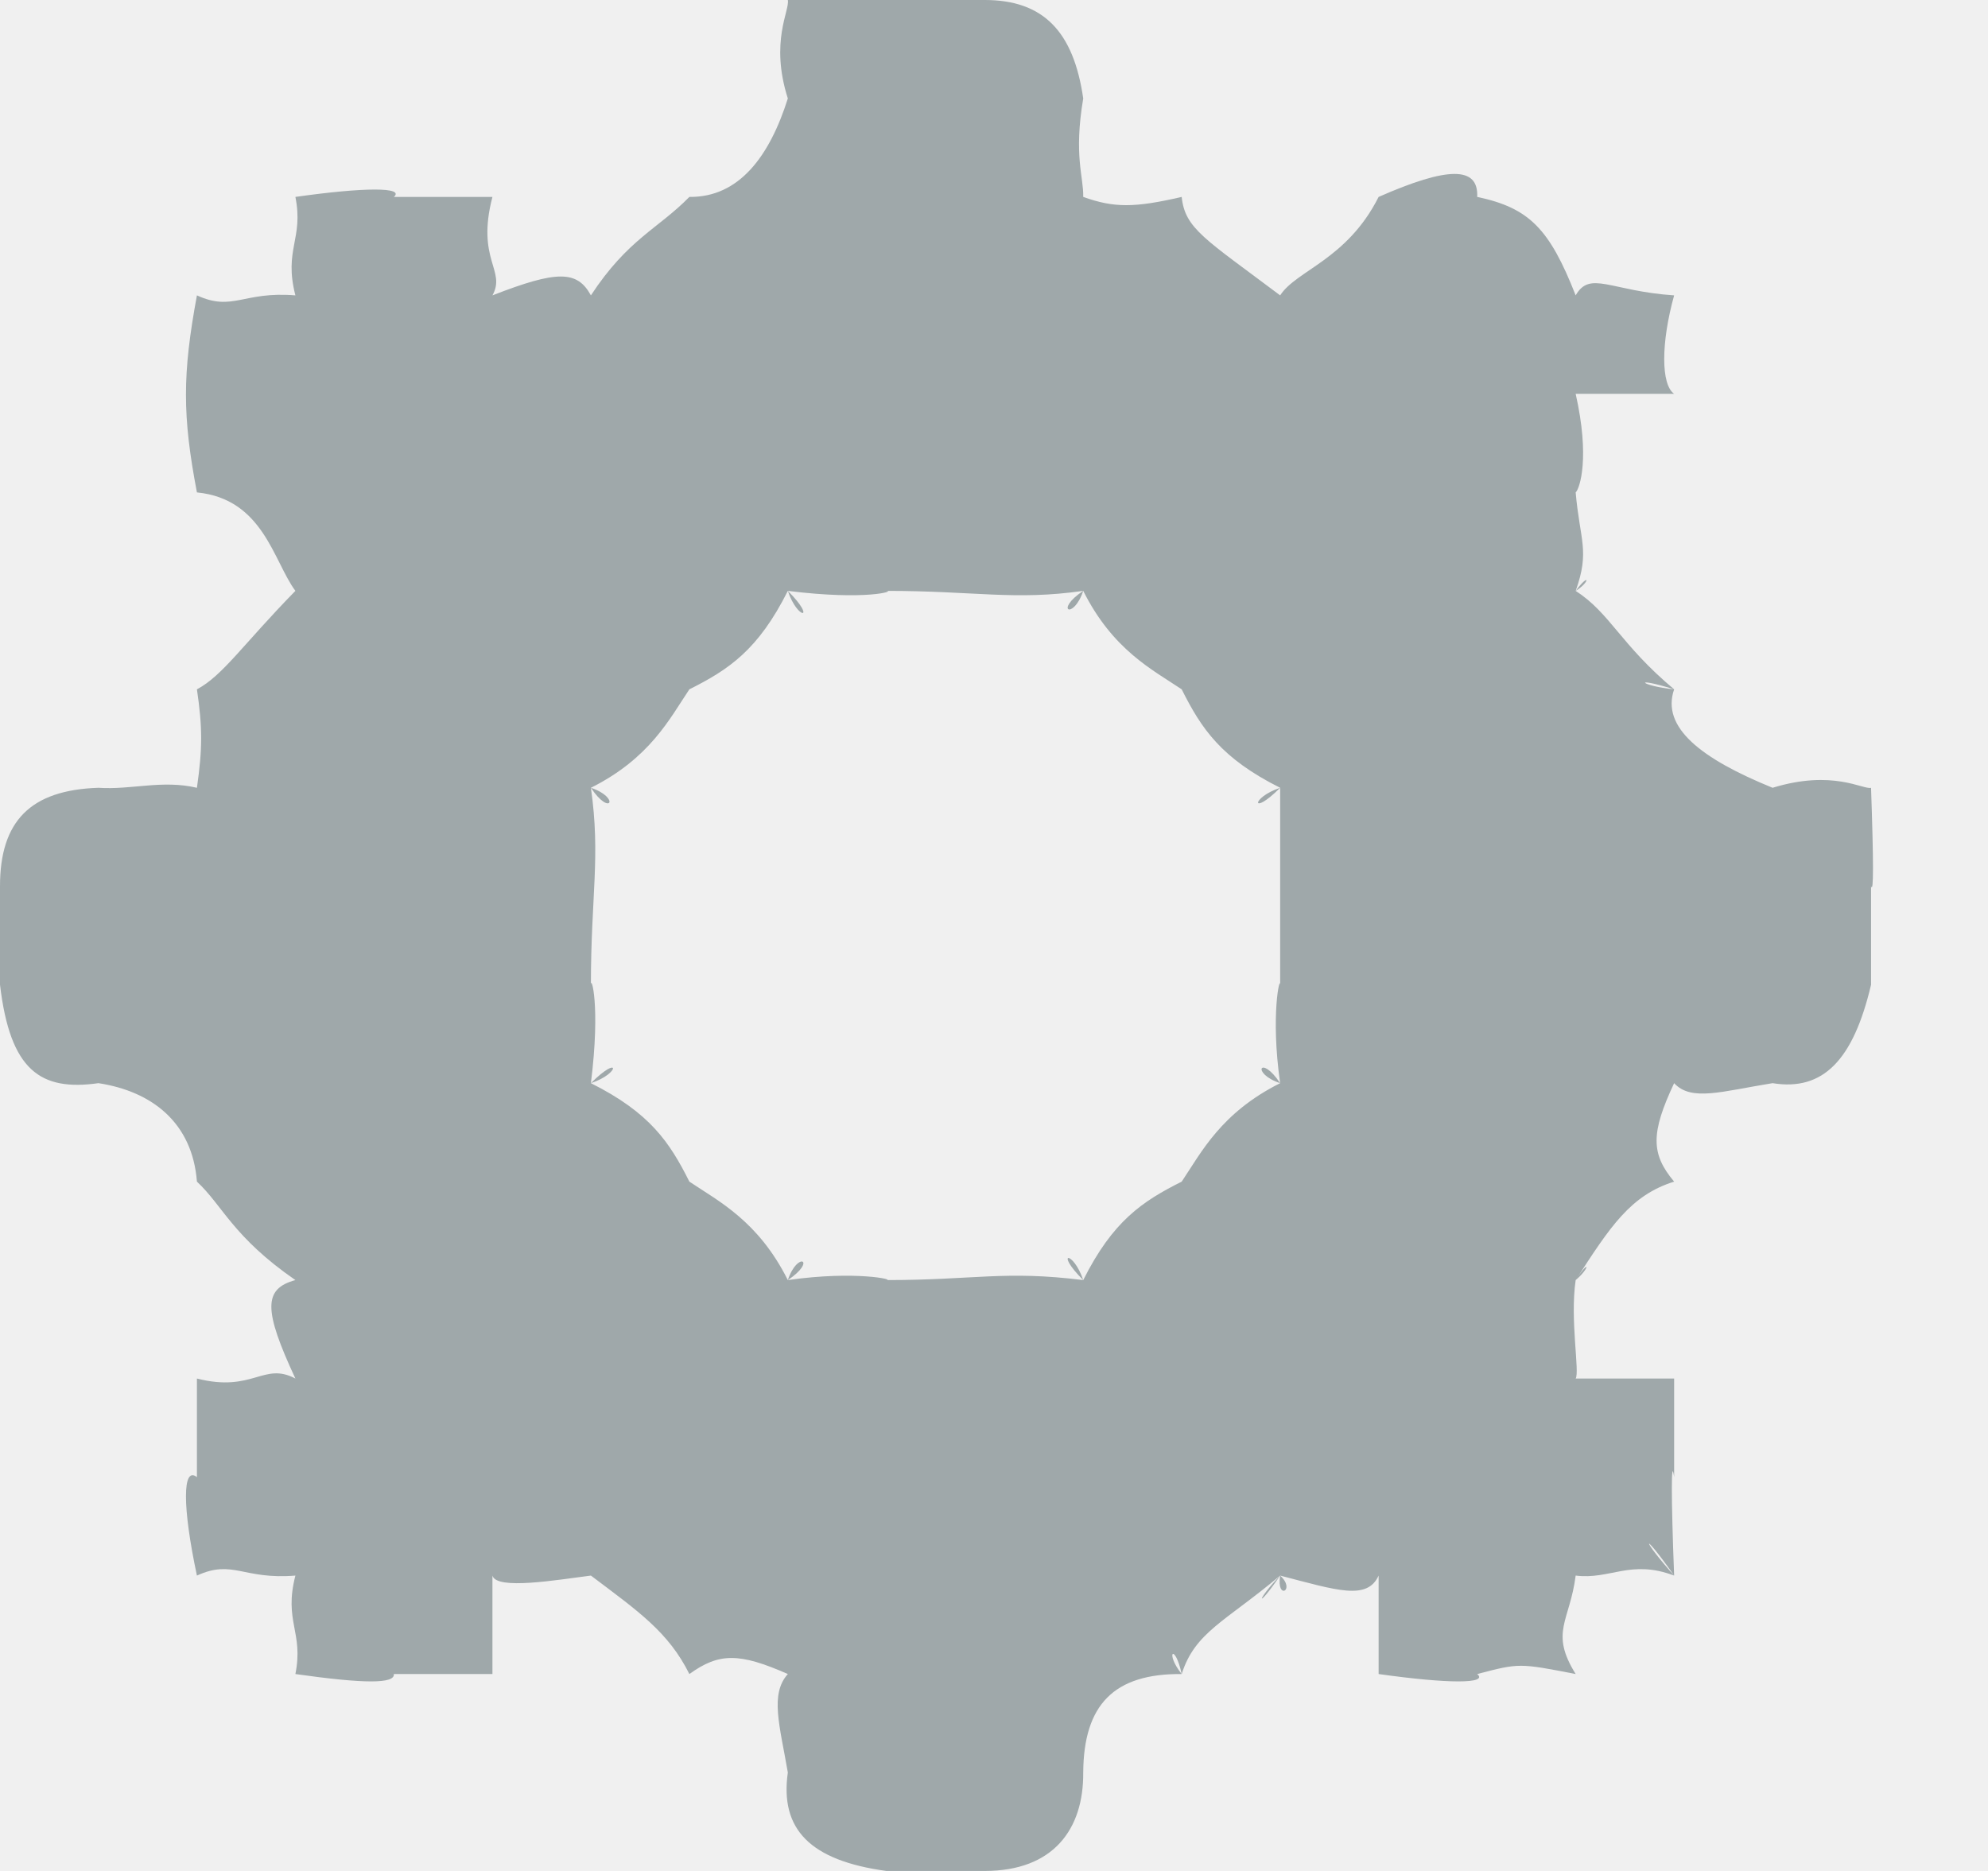
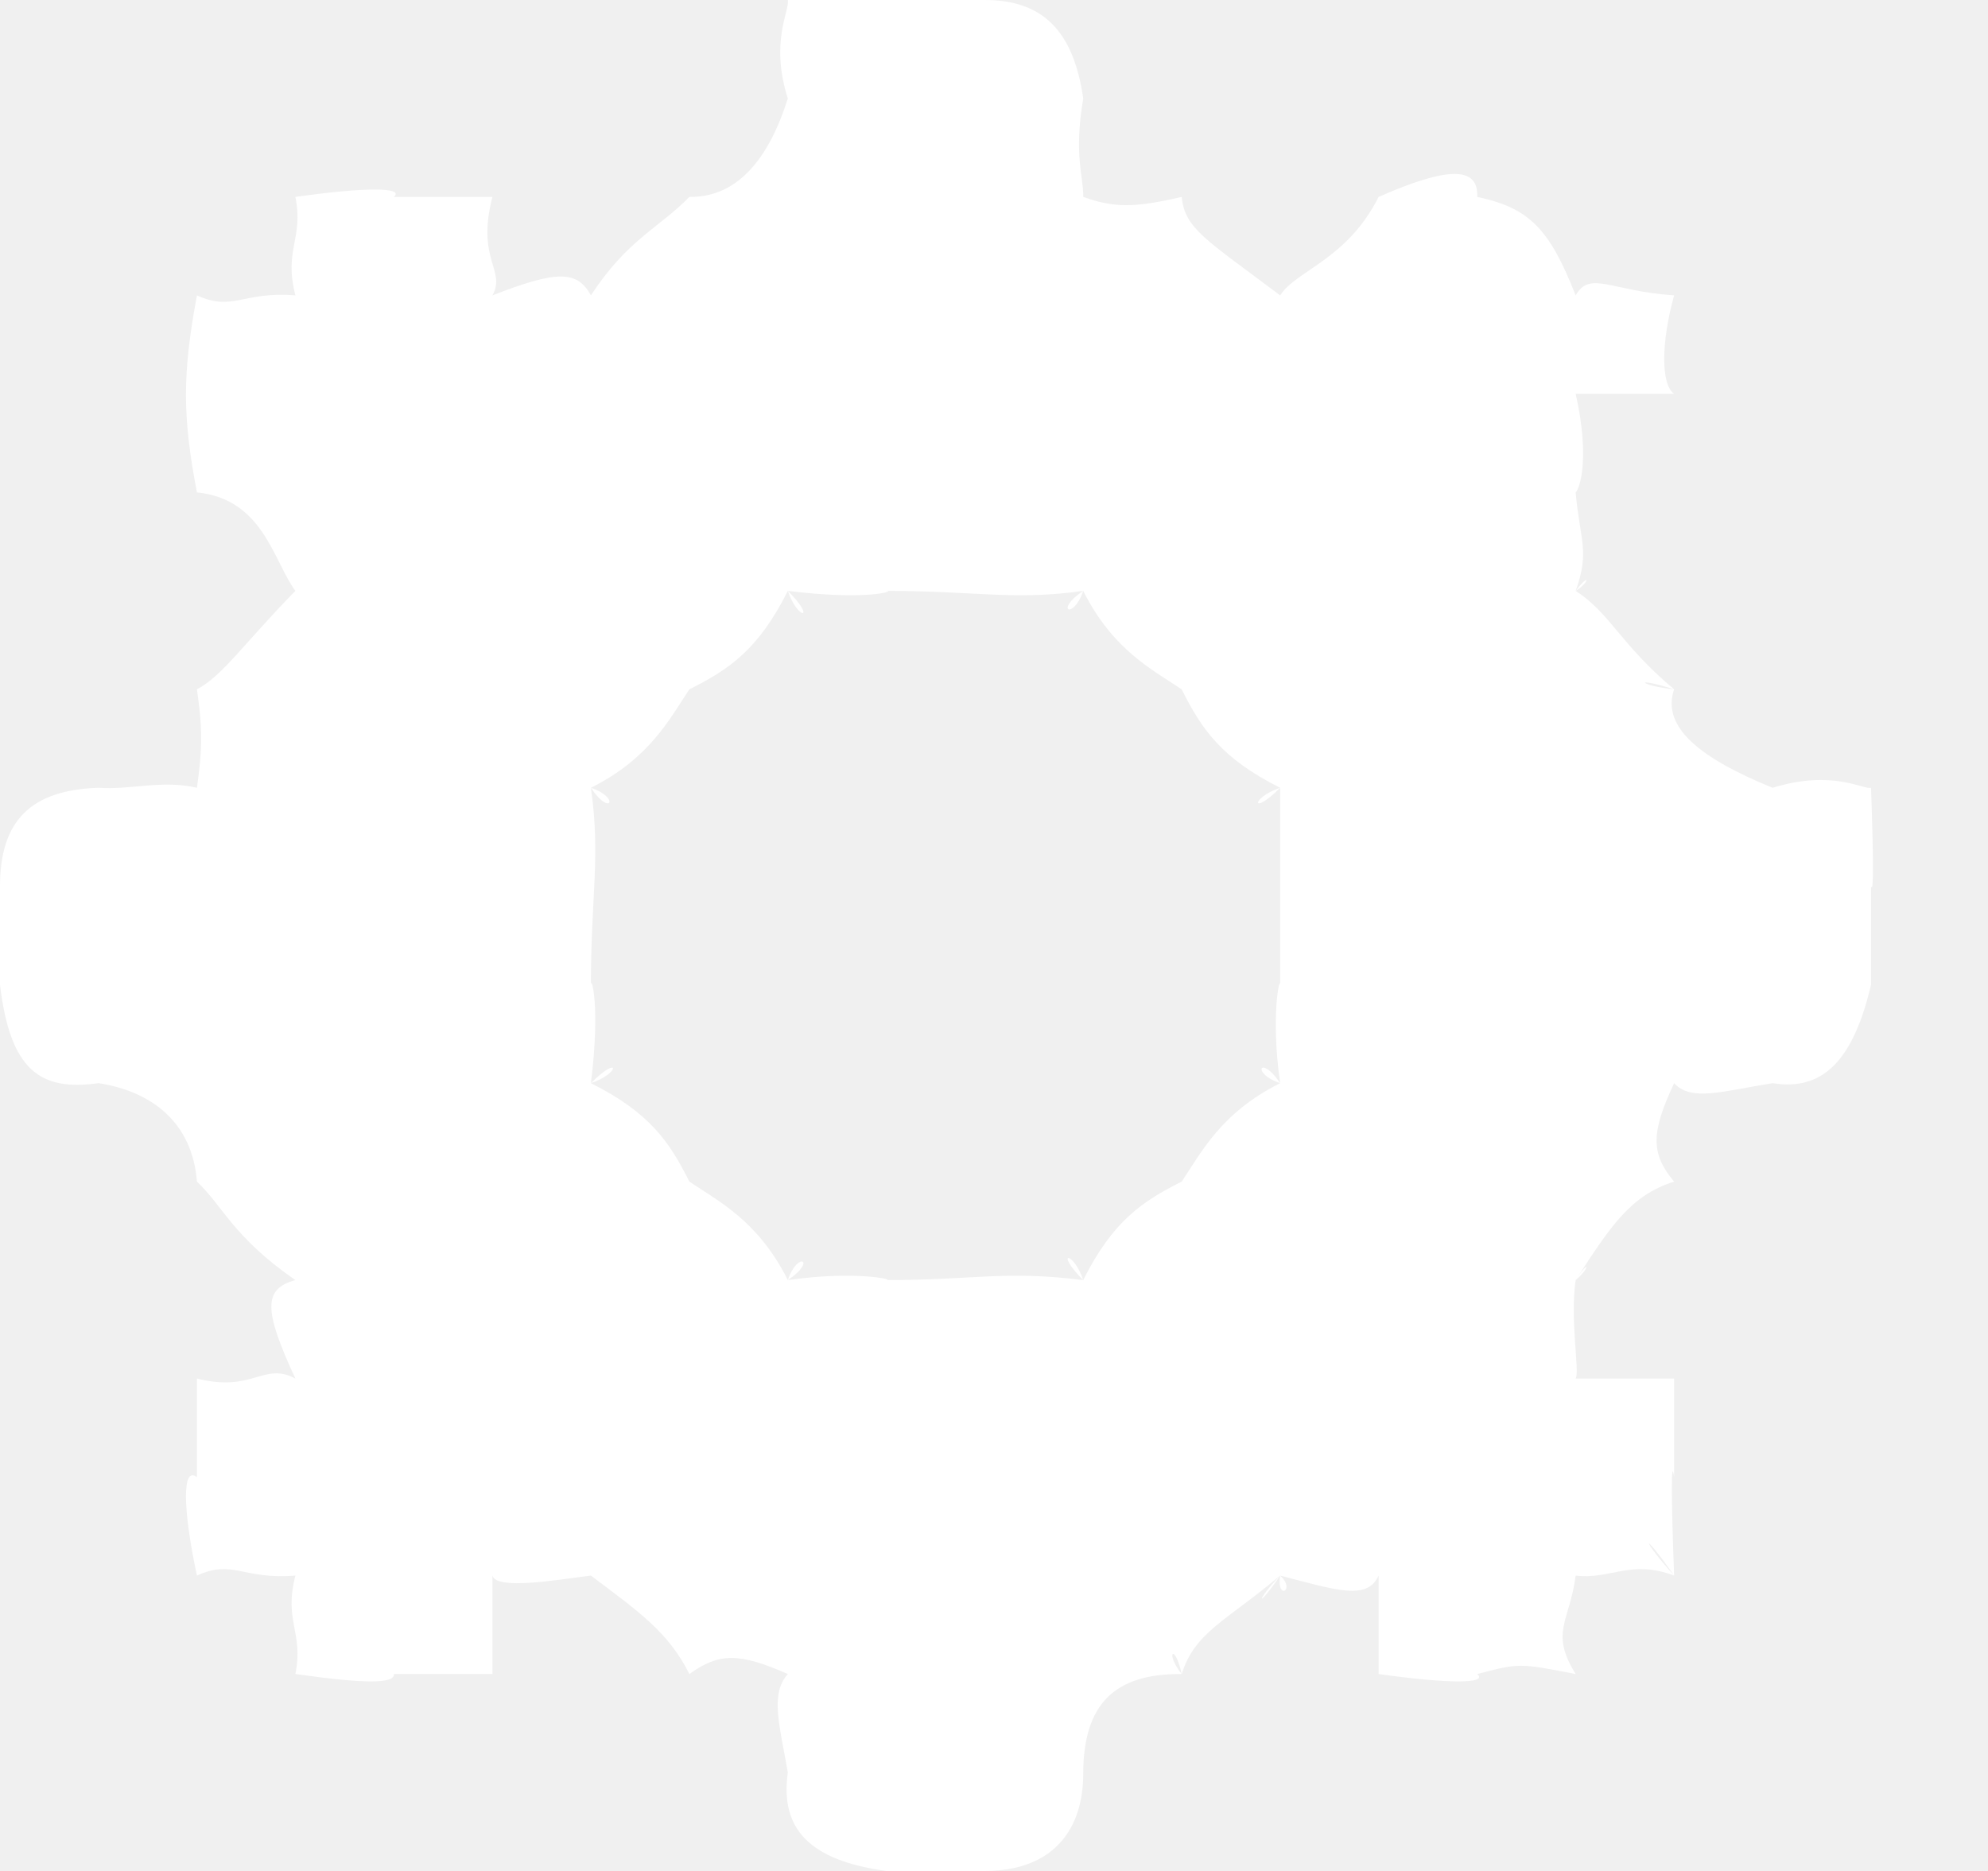
<svg xmlns="http://www.w3.org/2000/svg" width="17px" height="16px" viewBox="0 0 17 16" version="1.1">
  <defs />
  <g id="Page-1" stroke="none" stroke-width="1" fill="none" fill-rule="evenodd">
-     <g id="Artboard" transform="translate(-1801, -91)" fill="#9FA8AA">
+     <g id="Artboard" transform="translate(-1801, -91)" fill="#FFFFFF">
      <g id="Group-5" transform="translate(1789, 80)">
        <path d="M28,17.737 L28,17.737 C27.935,17.756 27.675,17.578 27.158,17.737 L27.158,17.737 L27.158,17.737 C26.549,17.489 26.203,17.222 26.316,16.895 C26.03,16.867 25.943,16.778 26.316,16.895 C25.857,16.511 25.77,16.244 25.474,16.053 L25.474,16.053 C25.597,15.978 25.597,15.889 25.474,16.053 L25.474,16.053 C25.597,15.711 25.51,15.622 25.474,15.211 C25.51,15.178 25.597,14.911 25.474,14.368 L25.474,14.368 L26.316,14.368 L26.316,14.368 C26.203,14.289 26.203,13.933 26.316,13.526 L26.316,13.526 C25.77,13.489 25.597,13.311 25.474,13.526 C25.25,12.956 25.077,12.778 24.632,12.684 L24.632,12.684 C24.644,12.422 24.384,12.422 23.789,12.684 L23.789,12.684 L23.789,12.684 C23.518,13.222 23.085,13.311 22.947,13.526 C22.652,13.222 22.652,13.222 22.947,13.526 C22.306,13.044 22.133,12.956 22.105,12.684 L22.105,12.684 L22.105,12.684 C21.7,12.778 21.526,12.778 21.263,12.684 C21.267,12.511 21.18,12.333 21.263,11.842 L21.263,11.842 L21.263,11.842 C21.18,11.267 20.92,11 20.421,11 L20.421,11 L20.421,11 L19.579,11 L19.579,11 L19.579,11 L18.737,11 C18.755,11.089 18.582,11.356 18.737,11.842 L18.737,11.842 C18.582,12.333 18.322,12.689 17.895,12.684 L17.895,12.684 C17.629,12.956 17.369,13.044 17.053,13.526 L17.053,13.526 C17.11,13.222 17.11,13.222 17.053,13.526 C16.936,13.311 16.763,13.311 16.211,13.526 C16.33,13.311 16.07,13.222 16.211,12.684 L16.211,12.684 L15.368,12.684 C15.464,12.6 15.118,12.6 14.526,12.684 L14.526,12.684 L14.526,12.684 C14.598,13.044 14.425,13.133 14.526,13.526 C14.078,13.489 13.992,13.667 13.684,13.526 L13.684,13.526 L13.684,13.526 C13.559,14.2 13.559,14.556 13.684,15.211 L13.684,15.211 C14.252,15.267 14.338,15.8 14.526,16.053 L14.526,16.053 C14.078,16.511 13.905,16.778 13.684,16.895 L13.684,16.895 L13.684,16.895 C13.732,17.222 13.732,17.4 13.684,17.737 C13.386,17.667 13.126,17.756 12.842,17.737 L12.842,17.737 L12.842,17.737 C12.26,17.756 12,18.022 12,18.579 L12,18.579 L12,18.579 L12,19.421 L12,19.421 L12,19.421 L12,19.421 L12,19.421 C12.087,20.156 12.346,20.333 12.842,20.263 L12.842,20.263 L12.842,20.263 C13.299,20.333 13.645,20.6 13.684,21.105 L13.684,21.105 L13.684,21.105 L13.684,21.105 C13.905,21.311 13.992,21.578 14.526,21.947 L14.526,21.947 C14.165,21.844 14.165,21.844 14.526,21.947 C14.252,22.022 14.252,22.2 14.526,22.789 C14.252,22.644 14.165,22.911 13.684,22.789 L13.684,22.789 L13.684,23.632 L13.684,23.632 C13.559,23.533 13.559,23.889 13.684,24.474 L13.684,24.474 C13.992,24.333 14.078,24.511 14.526,24.474 L14.526,24.474 C14.425,24.867 14.598,24.956 14.526,25.316 L14.526,25.316 C15.118,25.4 15.378,25.4 15.368,25.316 L16.211,25.316 L16.211,24.474 C16.244,24.6 16.763,24.511 17.053,24.474 L17.053,24.474 L17.053,24.474 C17.456,24.778 17.716,24.956 17.895,25.316 L17.895,25.316 C18.149,25.133 18.322,25.133 18.737,25.316 C18.582,25.489 18.668,25.756 18.737,26.158 L18.737,26.158 L18.737,26.158 C18.668,26.644 18.928,26.911 19.579,27 L19.579,27 L19.579,27 L20.421,27 L20.421,27 C21.007,27 21.267,26.644 21.263,26.158 L21.263,26.158 C21.267,25.578 21.526,25.311 22.105,25.316 C21.959,25.133 22.046,25.044 22.105,25.316 C22.219,24.956 22.479,24.867 22.947,24.474 C22.739,24.778 22.739,24.689 22.947,24.474 C22.912,24.689 23.085,24.6 22.947,24.474 C23.432,24.6 23.691,24.689 23.789,24.474 L23.789,25.316 L23.789,25.316 C24.384,25.4 24.731,25.4 24.632,25.316 L24.632,25.316 C24.991,25.222 24.991,25.222 25.474,25.316 C25.25,24.956 25.424,24.867 25.474,24.474 C25.77,24.511 25.943,24.333 26.316,24.474 C26.03,24.156 26.03,24.067 26.316,24.474 C26.29,23.8 26.29,23.444 26.316,23.632 L26.316,23.632 L26.316,22.789 L25.474,22.789 C25.51,22.733 25.424,22.289 25.474,21.947 C25.597,21.844 25.597,21.756 25.474,21.947 C25.77,21.489 25.943,21.222 26.316,21.105 L26.316,21.105 C26.116,20.867 26.116,20.689 26.316,20.263 C26.463,20.422 26.723,20.333 27.158,20.263 L27.158,20.263 L27.158,20.263 C27.589,20.333 27.848,20.067 28,19.421 L28,19.421 L28,18.579 C28.022,18.644 28.022,18.378 28,17.737 L28,17.737 L28,17.737 Z M22.947,19.421 L22.947,19.421 C22.947,19.337 22.863,19.674 22.947,20.263 C22.779,20.011 22.695,20.179 22.947,20.263 C22.442,20.516 22.274,20.853 22.105,21.105 C21.768,21.274 21.516,21.442 21.263,21.947 C21.179,21.695 21.011,21.695 21.263,21.947 C20.589,21.863 20.337,21.947 19.579,21.947 L19.579,21.947 C19.663,21.947 19.326,21.863 18.737,21.947 C18.989,21.779 18.821,21.695 18.737,21.947 C18.484,21.442 18.147,21.274 17.895,21.105 C17.726,20.768 17.558,20.516 17.053,20.263 C17.305,20.179 17.305,20.011 17.053,20.263 C17.137,19.589 17.053,19.337 17.053,19.421 C17.053,18.663 17.137,18.326 17.053,17.737 C17.221,17.989 17.305,17.821 17.053,17.737 C17.558,17.484 17.726,17.147 17.895,16.895 C18.232,16.726 18.484,16.558 18.737,16.053 C18.821,16.305 18.989,16.305 18.737,16.053 C19.411,16.137 19.663,16.053 19.579,16.053 L19.579,16.053 C20.337,16.053 20.674,16.137 21.263,16.053 C21.011,16.221 21.179,16.305 21.263,16.053 C21.516,16.558 21.853,16.726 22.105,16.895 C22.274,17.232 22.442,17.484 22.947,17.737 C22.695,17.821 22.695,17.989 22.947,17.737 L22.947,19.421 L22.947,19.421 L22.947,19.421 L22.947,19.421 Z" id="path-1" />
      </g>
    </g>
  </g>
</svg>
